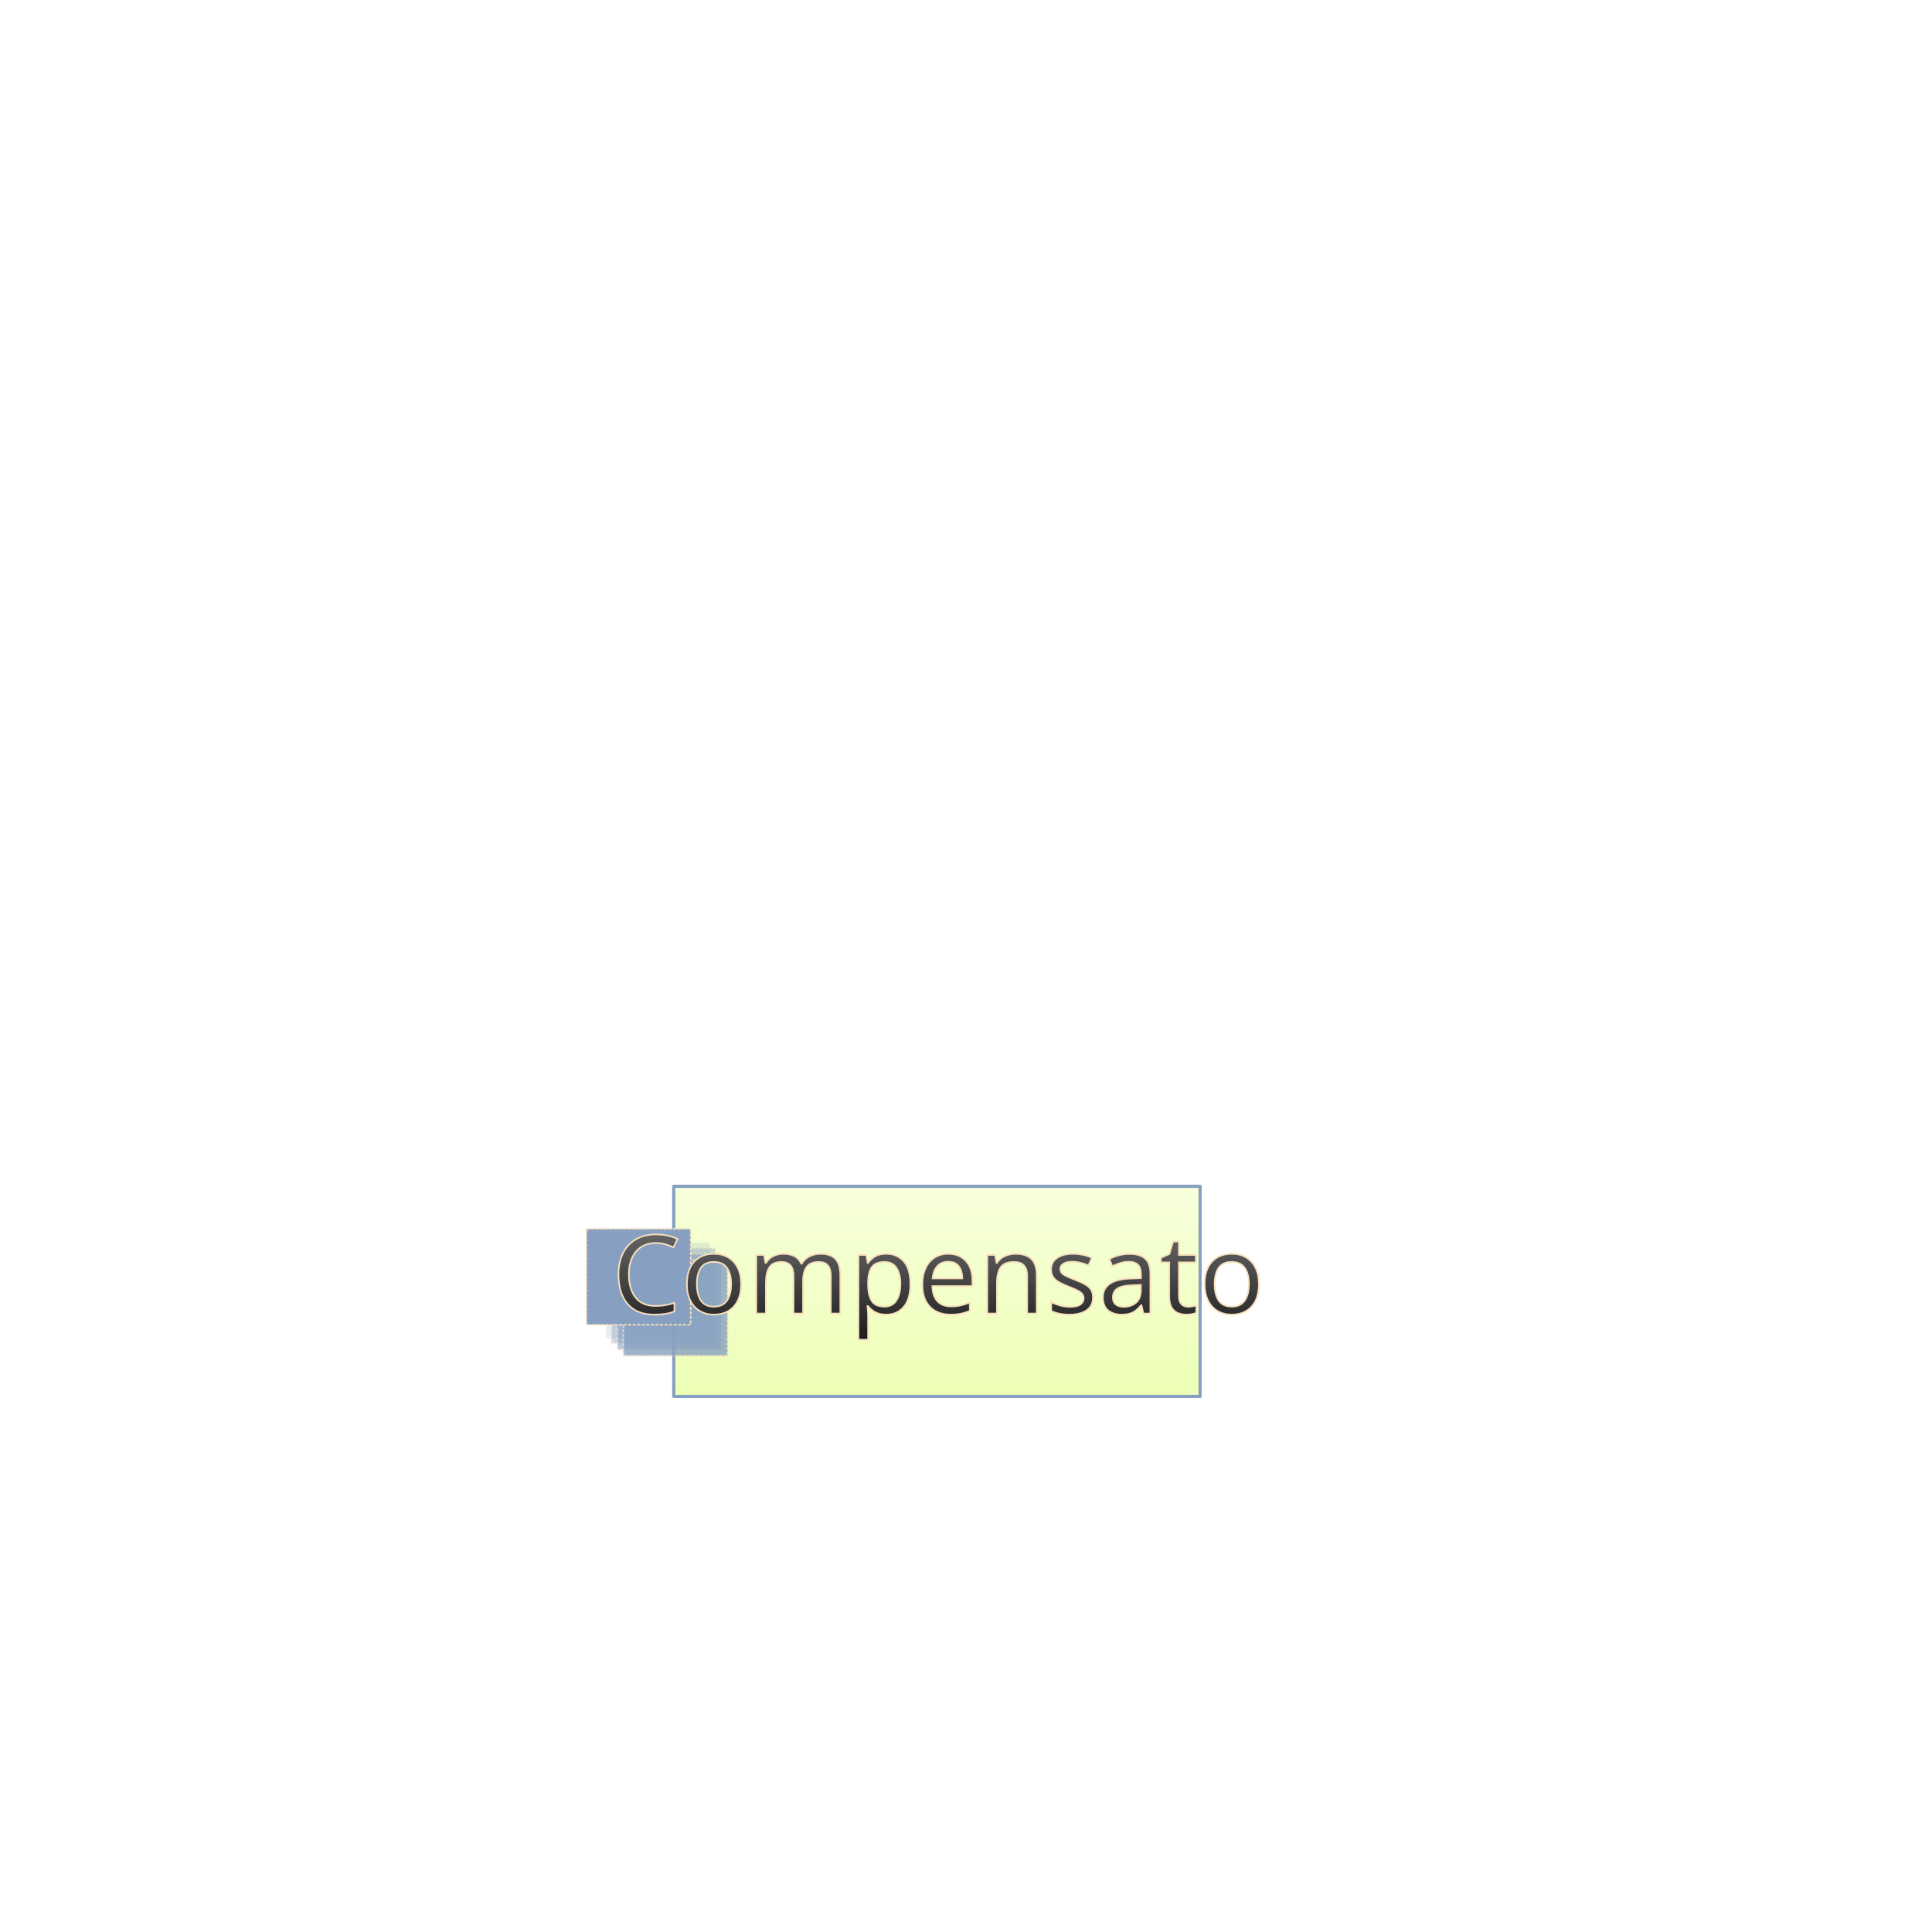
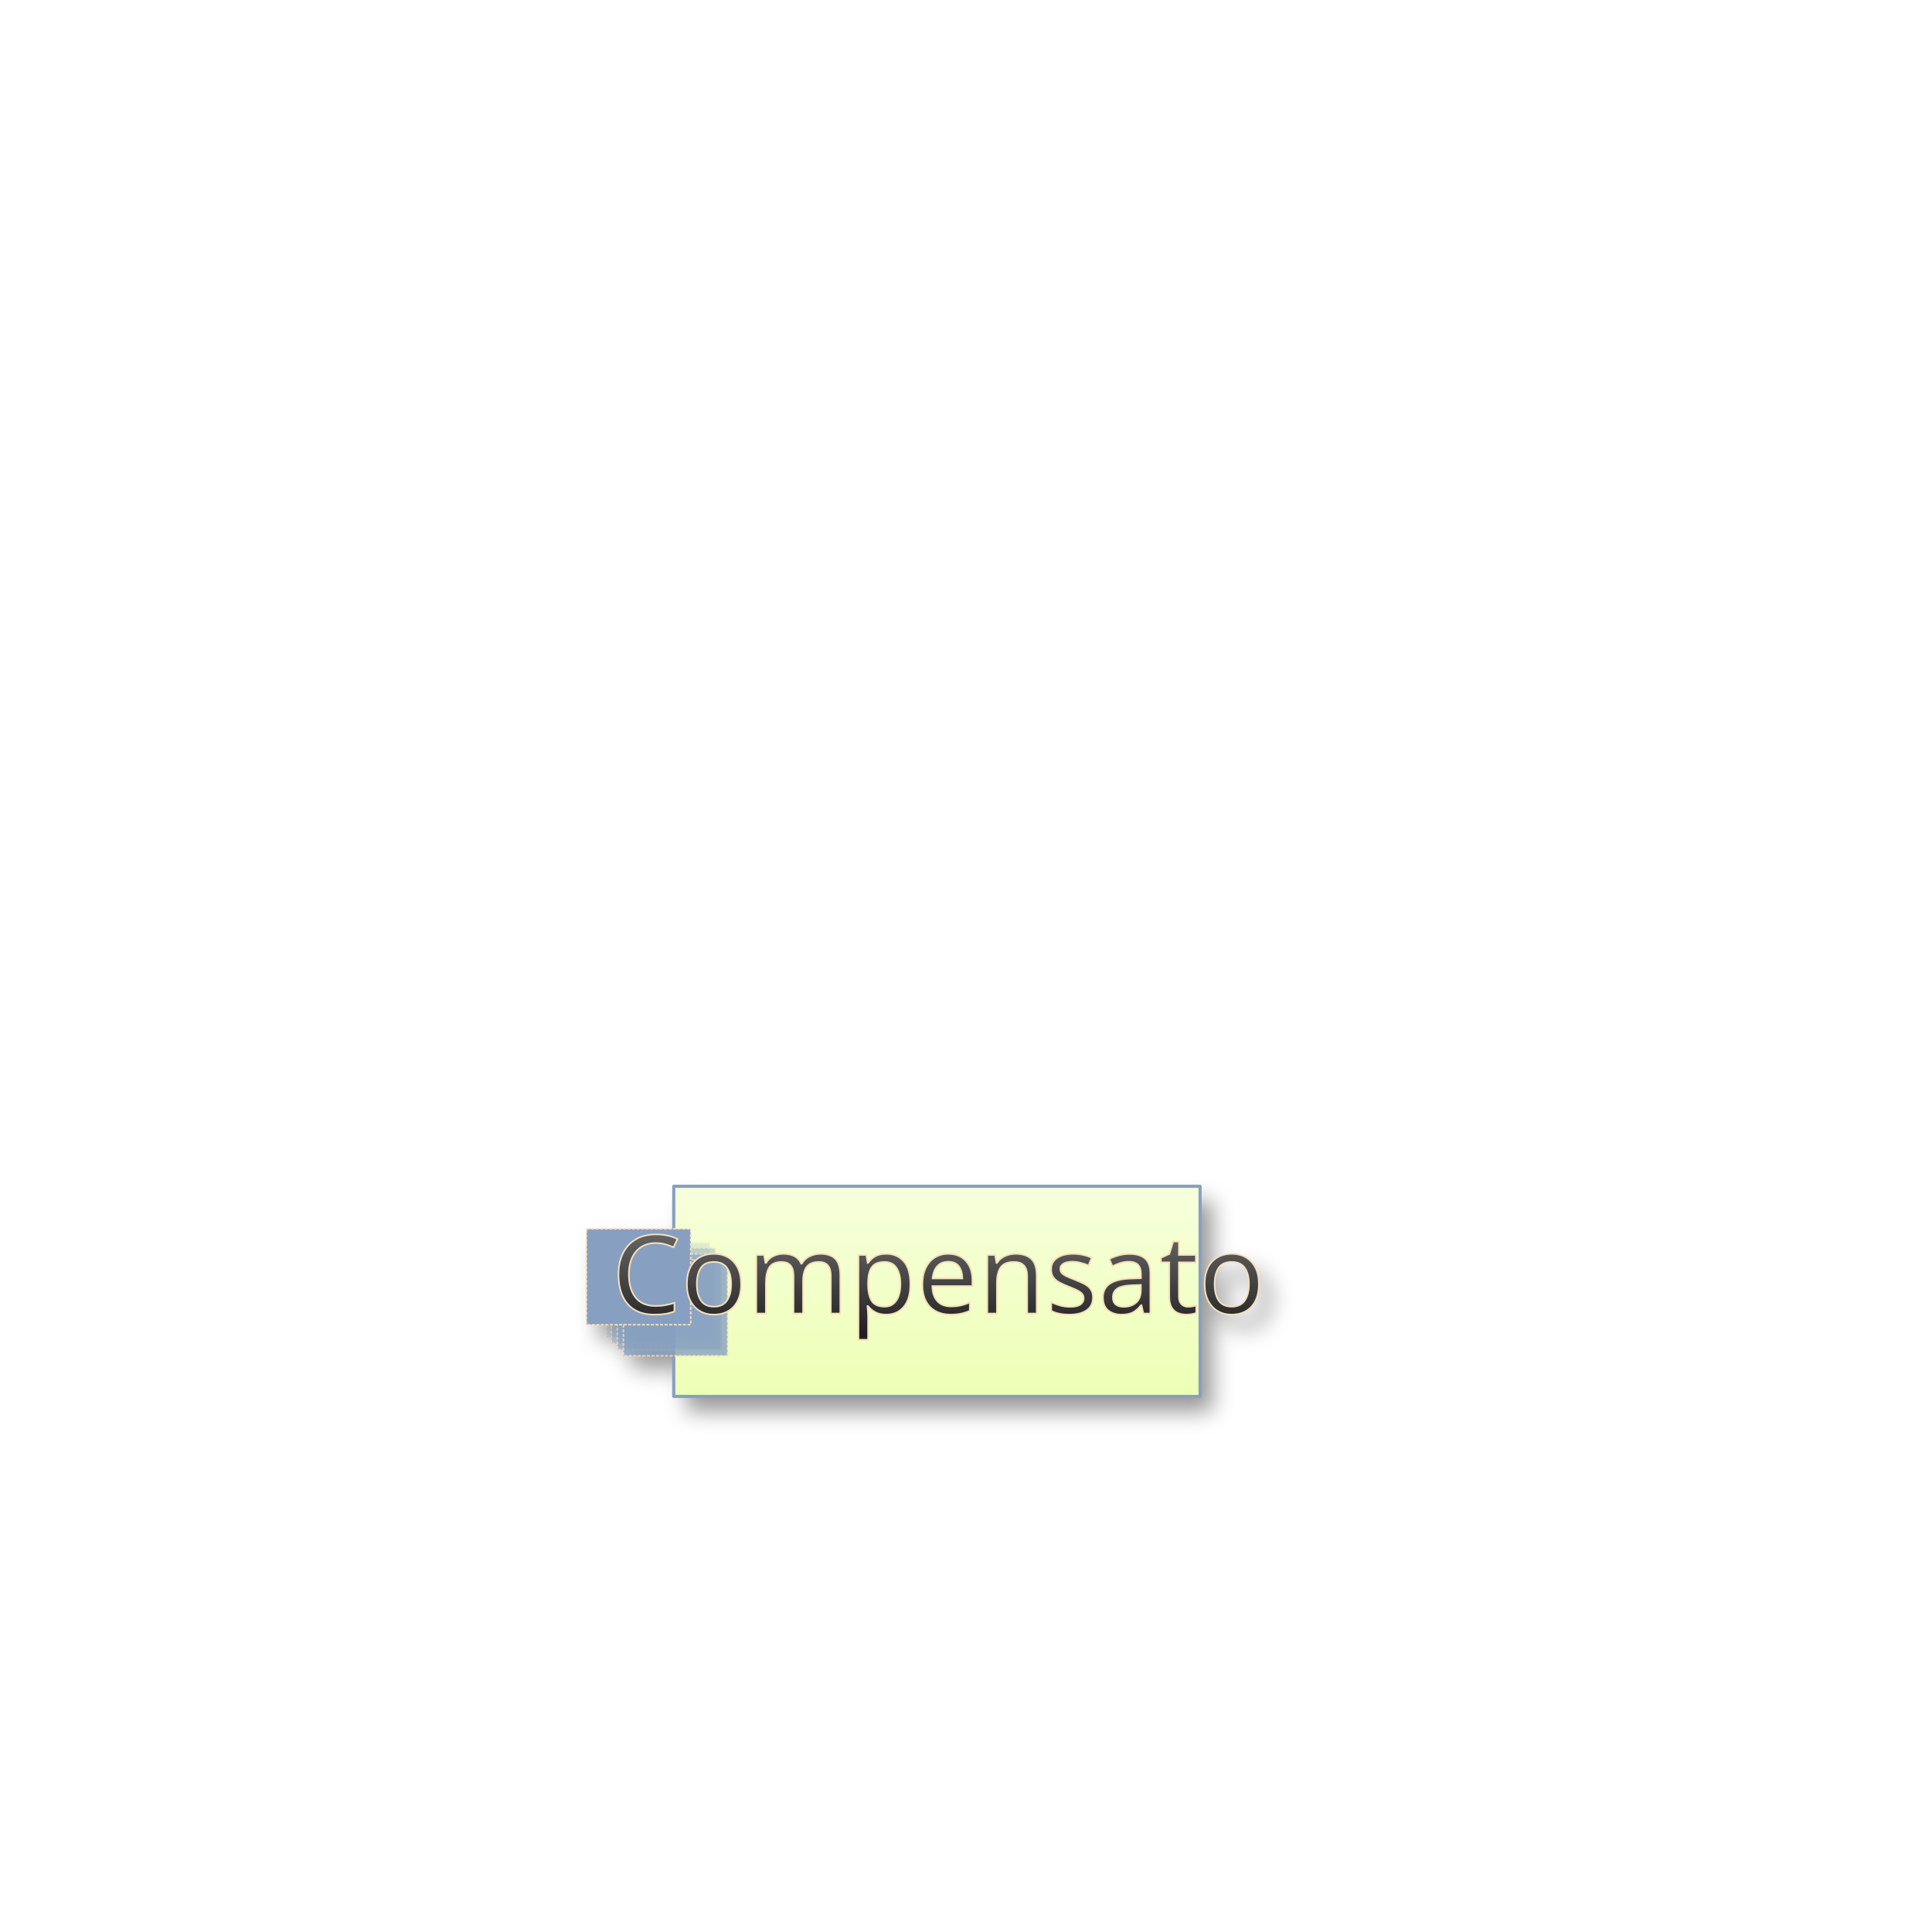
<svg xmlns="http://www.w3.org/2000/svg" xmlns:xlink="http://www.w3.org/1999/xlink" width="1000" height="1000" id="svg2" version="1.1">
  <defs id="defs4">
    <linearGradient id="linearGradient3794">
      <stop style="stop-color:#f7ffdb;stop-opacity:1;" offset="0" id="stop3796" />
      <stop style="stop-color:#edffb5;stop-opacity:1;" offset="1" id="stop3798" />
    </linearGradient>
    <linearGradient id="linearGradient3902">
      <stop style="stop-color:#f3f3f3;stop-opacity:1;" offset="0" id="stop3904" />
      <stop style="stop-color:#5d799c;stop-opacity:1;" offset="1" id="stop3906" />
    </linearGradient>
    <linearGradient id="linearGradient3791">
      <stop style="stop-color:#86c1ff;stop-opacity:1;" offset="0" id="stop3793" />
      <stop style="stop-color:#5babff;stop-opacity:1;" offset="1" id="stop3795" />
    </linearGradient>
    <linearGradient id="linearGradient3767">
      <stop style="stop-color:#626262;stop-opacity:1;" offset="0" id="stop3769" />
      <stop style="stop-color:#212121;stop-opacity:1;" offset="1" id="stop3771" />
    </linearGradient>
    <linearGradient xlink:href="#linearGradient3767" id="linearGradient3773" x1="451.847" y1="370.509" x2="451.847" y2="498.092" gradientUnits="userSpaceOnUse" gradientTransform="matrix(0.3927891,0,0,0.3927891,291.3813,546.769)" />
    <linearGradient xlink:href="#linearGradient3794" id="linearGradient3800" x1="583.456" y1="670.73" x2="583.456" y2="868.197" gradientUnits="userSpaceOnUse" gradientTransform="matrix(0.5460531,0,0,0.5460531,184.4988,302.1334)" />
+     <linearGradient xlink:href="#linearGradient3794" id="linearGradient3959" gradientUnits="userSpaceOnUse" gradientTransform="matrix(0.5460531,0,0,0.5460531,-98.55693,135.7518)" x1="583.456" y1="670.73" x2="583.456" y2="868.197" />
+     <linearGradient xlink:href="#linearGradient3767" id="linearGradient3961" gradientUnits="userSpaceOnUse" gradientTransform="matrix(0.3927891,0,0,0.3927891,8.325538,380.3874)" x1="451.847" y1="370.509" x2="451.847" y2="498.092" />
+     <filter id="filter3973" x="-0.04" width="1.08" y="-0.122" height="1.244">
+       <feGaussianBlur stdDeviation="5.534" id="feGaussianBlur3975" />
+     </filter>
  </defs>
  <g id="layer1" transform="translate(0,-52.3622)">
+     <g id="g3963" style="opacity:0.408;fill:#000000;fill-opacity:1;stroke:none;filter:url(#filter3973)" transform="translate(289.4826,174.0469)">
+       <rect style="fill:#000000;fill-opacity:1;fill-rule:evenodd;stroke:none" id="rect3943" width="272.433" height="108.76" x="65.679" y="500.007" />
+       <rect style="opacity:0.2;fill:#000000;fill-opacity:1;fill-rule:evenodd;stroke:none" id="rect3945" width="53.962" height="49.597" x="30.545" y="529.094" />
+       <rect y="531.871" x="33.323" height="49.597" width="53.962" id="rect3947" style="opacity:0.4;fill:#000000;fill-opacity:1;fill-rule:evenodd;stroke:none" />
+       <rect style="opacity:0.6;fill:#000000;fill-opacity:1;fill-rule:evenodd;stroke:none" id="rect3949" width="53.962" height="49.597" x="36.465" y="535.013" />
+       <rect y="538.156" x="39.607" height="49.597" width="53.962" id="rect3951" style="opacity:0.8;fill:#000000;fill-opacity:1;fill-rule:evenodd;stroke:none" />
+       <rect style="fill:#000000;fill-opacity:1;fill-rule:evenodd;stroke:none" id="rect3953" width="53.962" height="49.597" x="20.49" y="522.047" />
+       <text xml:space="preserve" style="font-size:56.564px;font-style:normal;font-weight:normal;line-height:125%;letter-spacing:0px;word-spacing:0px;fill:#000000;fill-opacity:1;stroke:none;font-family:Sans" x="33.617" y="565.855" id="text3955">
+         <tspan id="tspan3957" x="33.617" y="565.855" style="font-style:normal;font-variant:normal;font-weight:normal;font-stretch:normal;fill:#000000;fill-opacity:1;stroke:none;font-family:Ubuntu;-inkscape-font-specification:Ubuntu">Compensato</tspan>
+       </text>
+     </g>
    <rect style="fill:url(#linearGradient3800);fill-opacity:1;fill-rule:evenodd;stroke:#87a0c1;stroke-width:1.638;stroke-linejoin:round;stroke-miterlimit:4;stroke-opacity:1;stroke-dasharray:none" id="rect3024" width="272.433" height="108.76" x="348.734" y="666.389" />
    <rect style="opacity:0.2;fill:#87a0c1;fill-opacity:1;fill-rule:evenodd;stroke:#f7dfbb;stroke-width:0.786;stroke-linecap:butt;stroke-linejoin:round;stroke-miterlimit:4;stroke-opacity:1;stroke-dasharray:1.571, 0.786;stroke-dashoffset:0" id="rect2985" width="53.962" height="49.597" x="313.601" y="695.475" />
    <rect y="698.253" x="316.378" height="49.597" width="53.962" id="rect3755" style="opacity:0.4;fill:#87a0c1;fill-opacity:1;fill-rule:evenodd;stroke:#f7dfbb;stroke-width:0.786;stroke-linecap:butt;stroke-linejoin:round;stroke-miterlimit:4;stroke-opacity:1;stroke-dasharray:1.571, 0.786;stroke-dashoffset:0" />
    <rect style="opacity:0.6;fill:#87a0c1;fill-opacity:1;fill-rule:evenodd;stroke:#f7dfbb;stroke-width:0.786;stroke-linecap:butt;stroke-linejoin:round;stroke-miterlimit:4;stroke-opacity:1;stroke-dasharray:1.571, 0.786;stroke-dashoffset:0" id="rect3757" width="53.962" height="49.597" x="319.521" y="701.395" />
    <rect y="704.537" x="322.663" height="49.597" width="53.962" id="rect3759" style="opacity:0.8;fill:#87a0c1;fill-opacity:1;fill-rule:evenodd;stroke:#f7dfbb;stroke-width:0.786;stroke-linecap:butt;stroke-linejoin:round;stroke-miterlimit:4;stroke-opacity:1;stroke-dasharray:1.571, 0.786;stroke-dashoffset:0" />
    <rect style="fill:#87a0c1;fill-opacity:1;fill-rule:evenodd;stroke:#f7dfbb;stroke-width:0.786;stroke-linecap:butt;stroke-linejoin:round;stroke-miterlimit:4;stroke-opacity:1;stroke-dasharray:1.571, 0.786;stroke-dashoffset:0" id="rect3761" width="53.962" height="49.597" x="303.546" y="688.429" />
    <text xml:space="preserve" style="font-size:56.564px;font-style:normal;font-weight:normal;line-height:125%;letter-spacing:0px;word-spacing:0px;fill:url(#linearGradient3773);fill-opacity:1;stroke:#f7dfbb;stroke-width:0.825;stroke-miterlimit:4;stroke-opacity:1;stroke-dasharray:none;stroke-dashoffset:0;font-family:Sans" x="316.673" y="732.237" id="text3763">
      <tspan id="tspan3765" x="316.673" y="732.237" style="font-style:normal;font-variant:normal;font-weight:normal;font-stretch:normal;fill:url(#linearGradient3773);fill-opacity:1;stroke:#f7dfbb;stroke-width:0.825;stroke-miterlimit:4;stroke-opacity:1;stroke-dasharray:none;stroke-dashoffset:0;font-family:Ubuntu;-inkscape-font-specification:Ubuntu">Compensato</tspan>
    </text>
  </g>
</svg>
